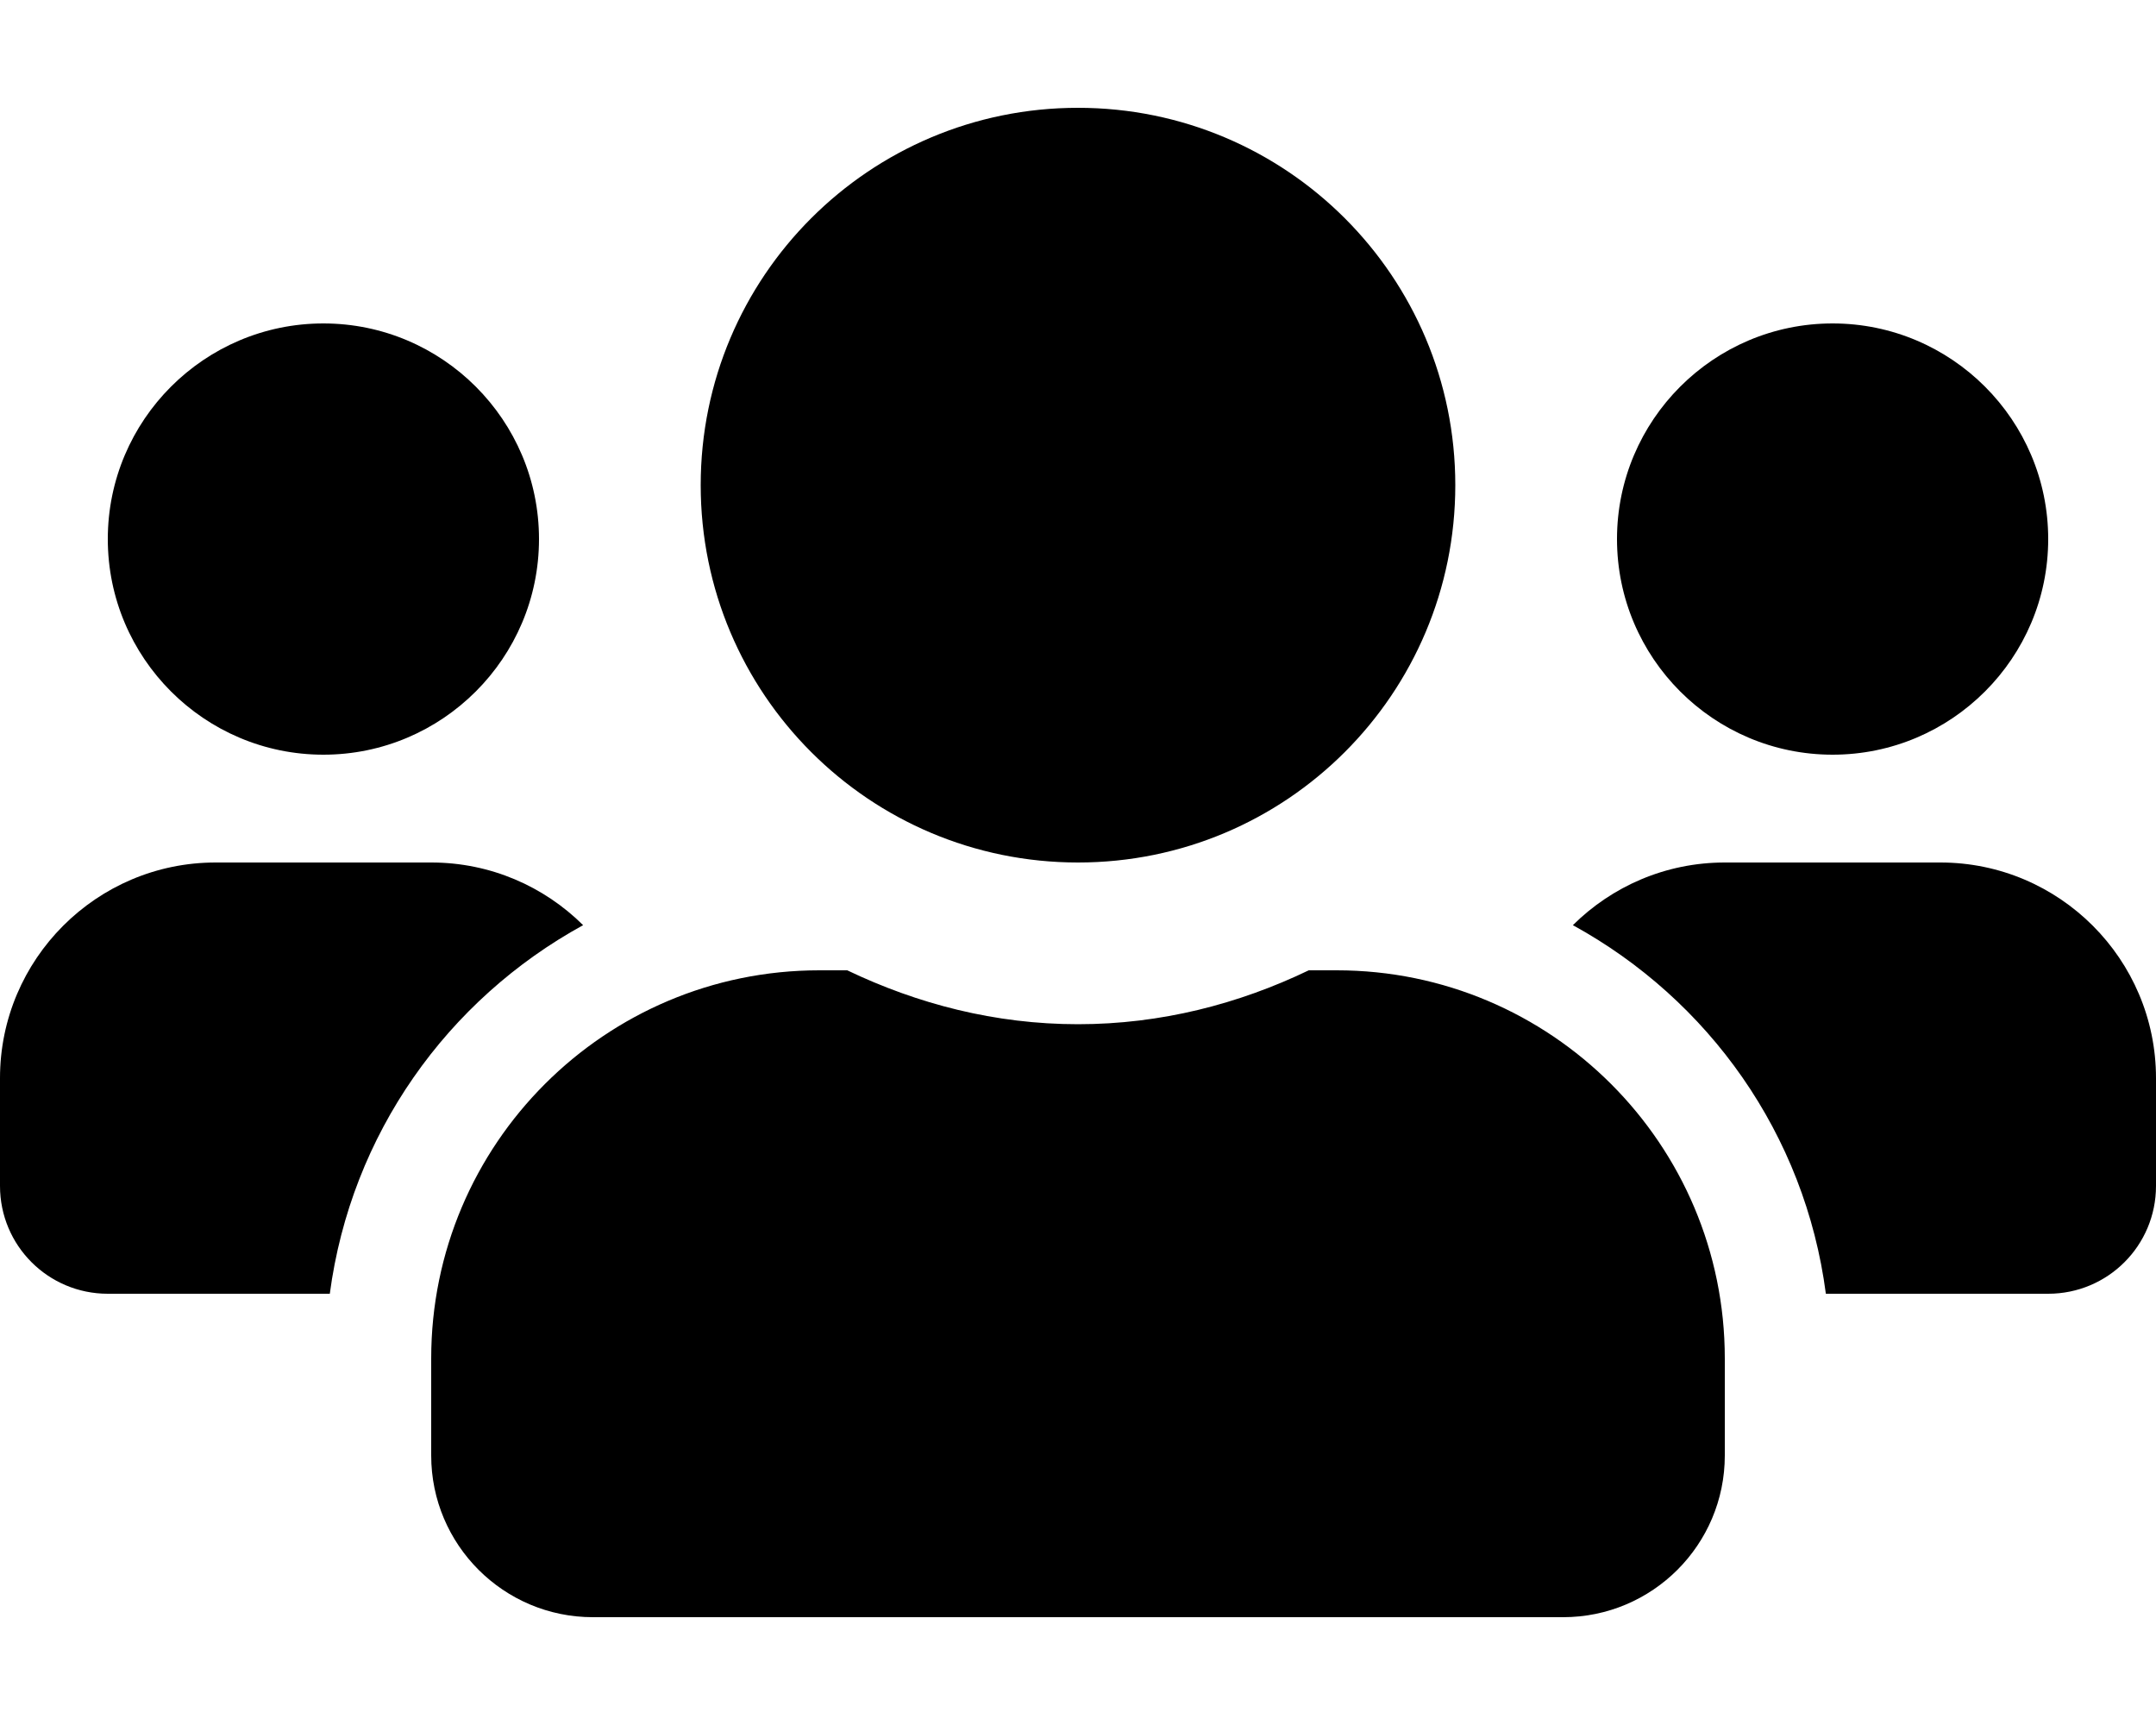
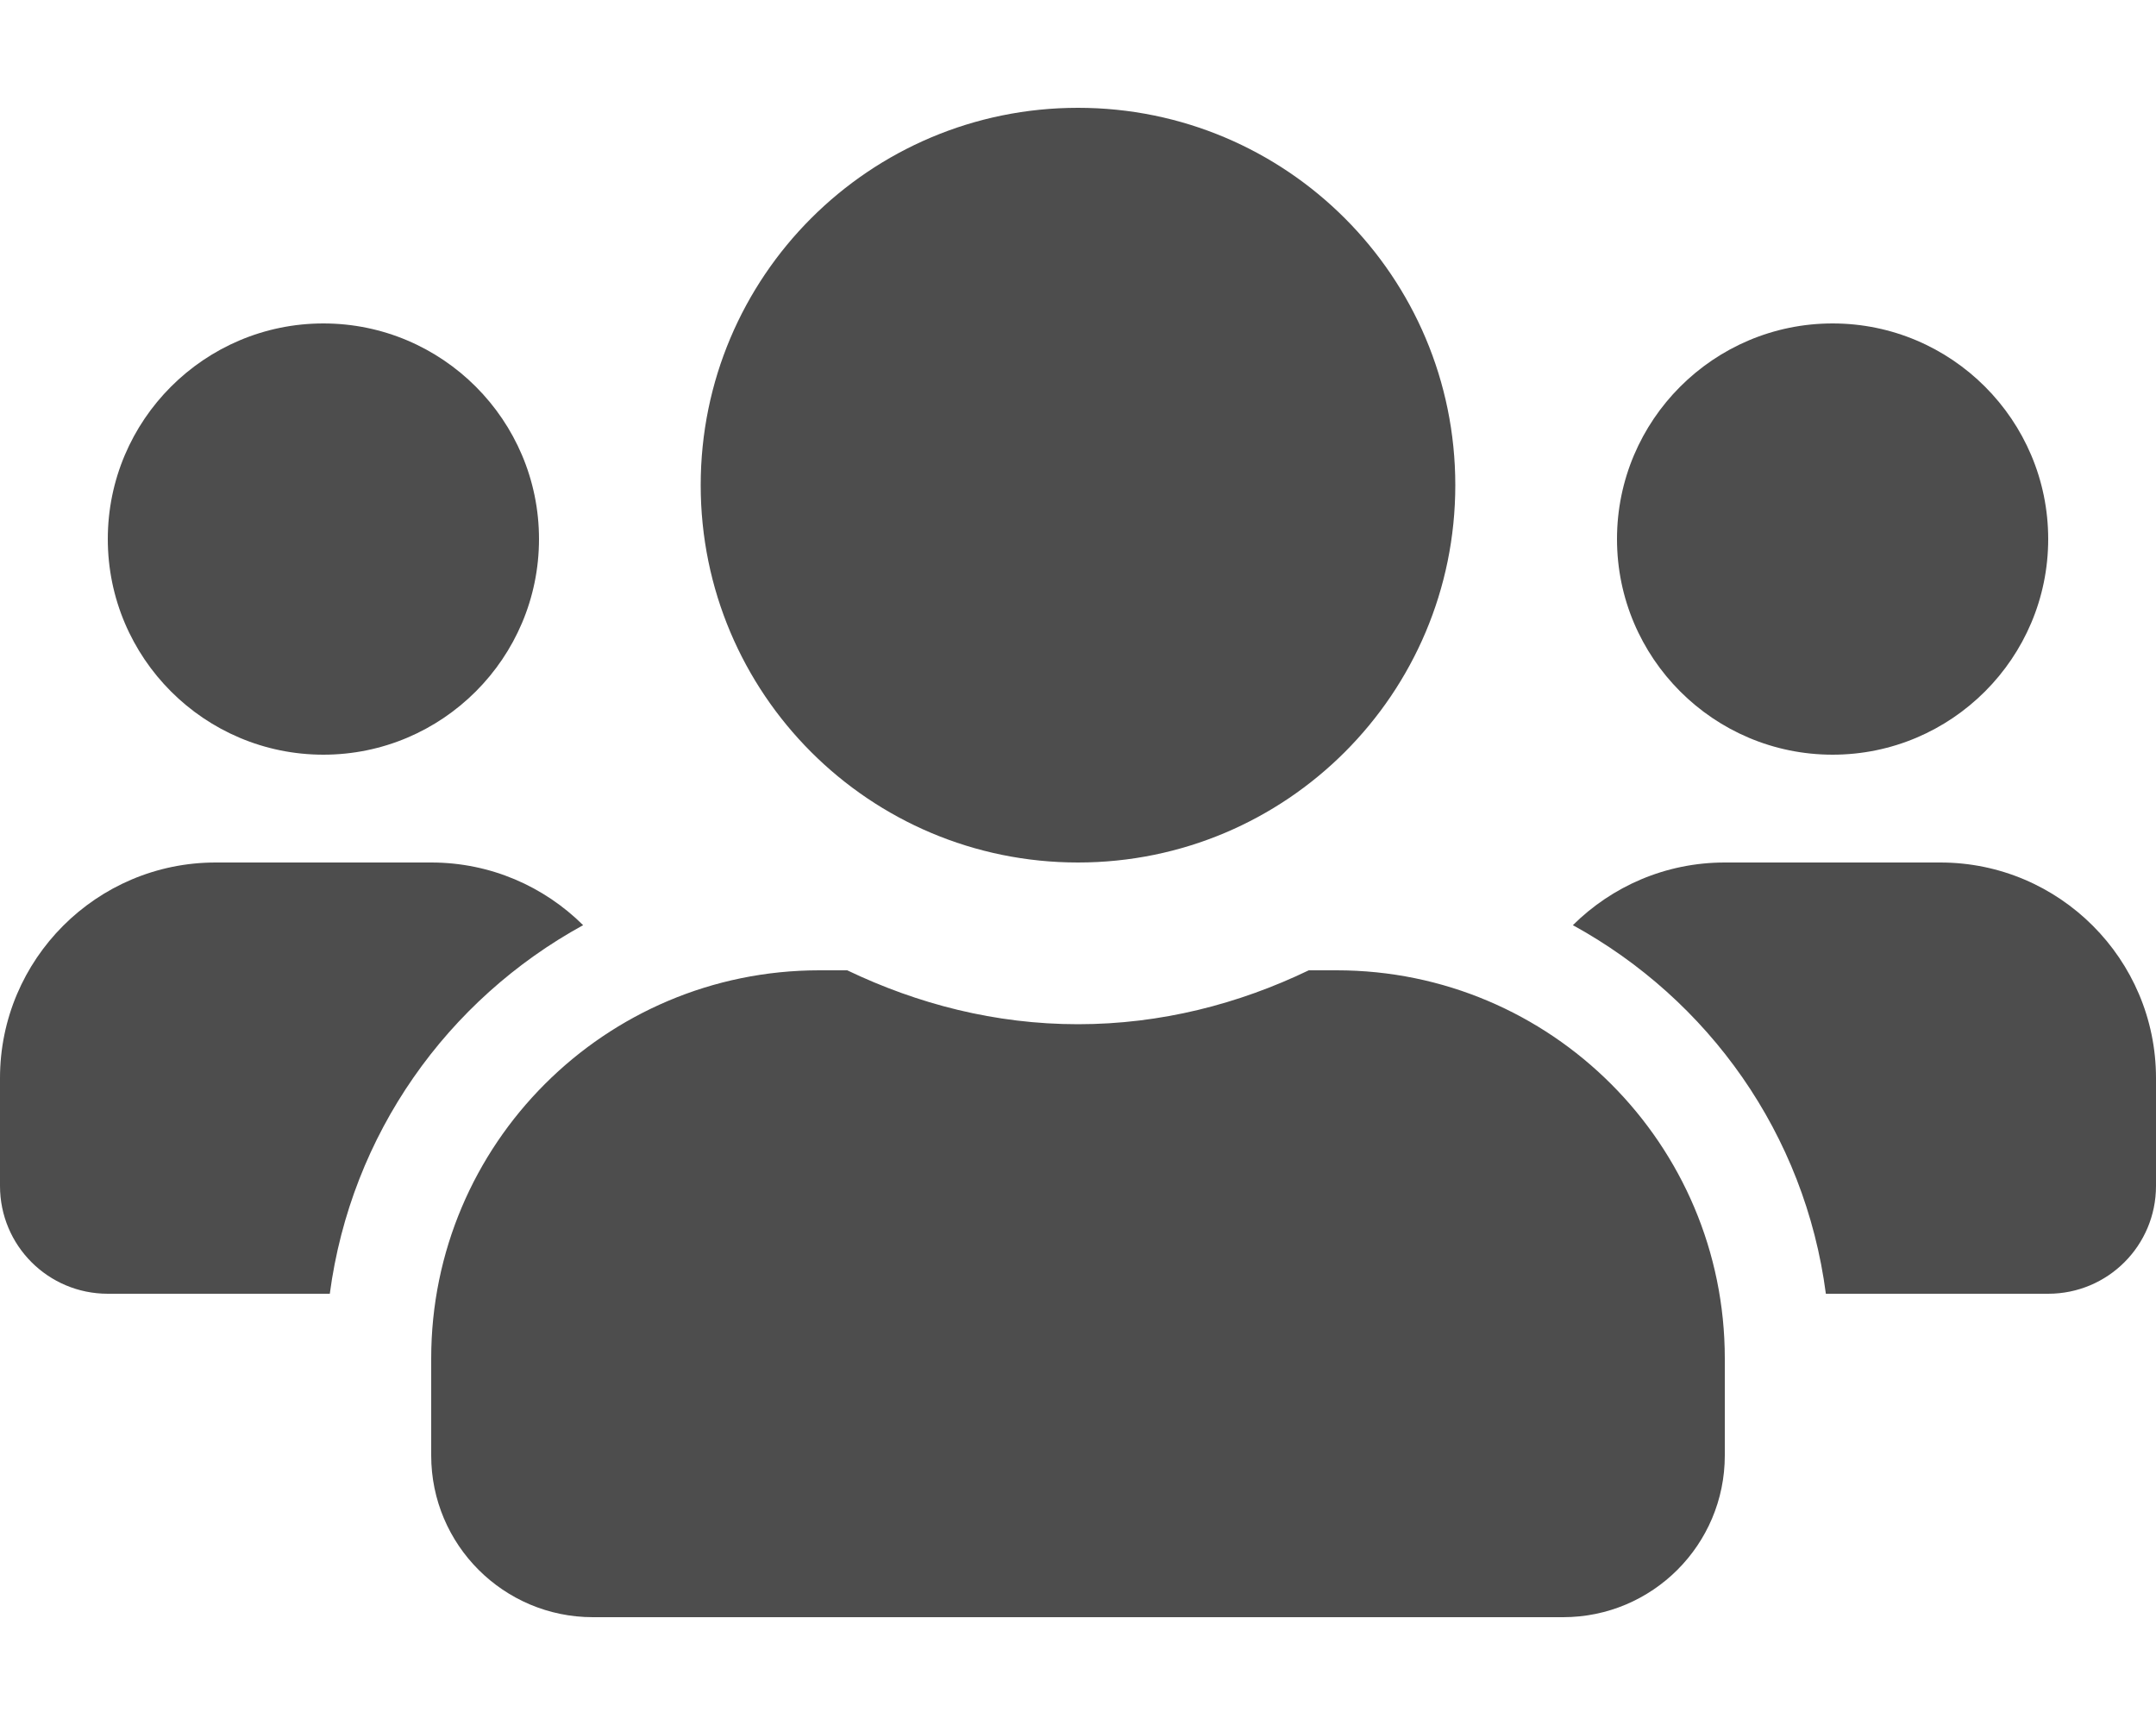
<svg xmlns="http://www.w3.org/2000/svg" aria-hidden="true" focusable="false" data-prefix="fas" data-icon="users" class="svg-inline--fa fa-users fa-w-20" role="img" viewBox="0 0 640 512">
-   <path fill="currentColor" d="M96 224c35.3 0 64-28.7 64-64s-28.7-64-64-64-64 28.7-64 64 28.7 64 64 64zm448 0c35.3 0 64-28.7 64-64s-28.7-64-64-64-64 28.7-64 64 28.7 64 64 64zm32 32h-64c-17.6 0-33.5 7.1-45.1 18.6 40.3 22.1 68.9 62 75.1 109.4h66c17.7 0 32-14.3 32-32v-32c0-35.3-28.7-64-64-64zm-256 0c61.9 0 112-50.1 112-112S381.9 32 320 32 208 82.1 208 144s50.1 112 112 112zm76.8 32h-8.3c-20.8 10-43.9 16-68.5 16s-47.6-6-68.5-16h-8.3C179.6 288 128 339.6 128 403.2V432c0 26.5 21.5 48 48 48h288c26.5 0 48-21.5 48-48v-28.8c0-63.6-51.6-115.2-115.2-115.2zm-223.7-13.4C161.5 263.1 145.6 256 128 256H64c-35.3 0-64 28.7-64 64v32c0 17.7 14.3 32 32 32h65.9c6.3-47.4 34.9-87.3 75.2-109.4z" />
+   <path fill="#4d4d4d" d="M96 224c35.3 0 64-28.7 64-64s-28.7-64-64-64-64 28.7-64 64 28.7 64 64 64zm448 0c35.3 0 64-28.7 64-64s-28.7-64-64-64-64 28.7-64 64 28.7 64 64 64zm32 32h-64c-17.6 0-33.5 7.1-45.1 18.6 40.3 22.1 68.9 62 75.1 109.4h66c17.7 0 32-14.3 32-32v-32c0-35.3-28.7-64-64-64zm-256 0c61.9 0 112-50.1 112-112S381.9 32 320 32 208 82.1 208 144s50.1 112 112 112zm76.8 32h-8.3c-20.8 10-43.9 16-68.5 16s-47.6-6-68.5-16h-8.3C179.6 288 128 339.6 128 403.2V432c0 26.5 21.5 48 48 48h288c26.5 0 48-21.5 48-48v-28.8c0-63.6-51.6-115.2-115.2-115.2zm-223.7-13.4C161.5 263.1 145.6 256 128 256H64c-35.3 0-64 28.7-64 64v32c0 17.7 14.3 32 32 32h65.9c6.3-47.4 34.9-87.3 75.2-109.4z" />
</svg>
